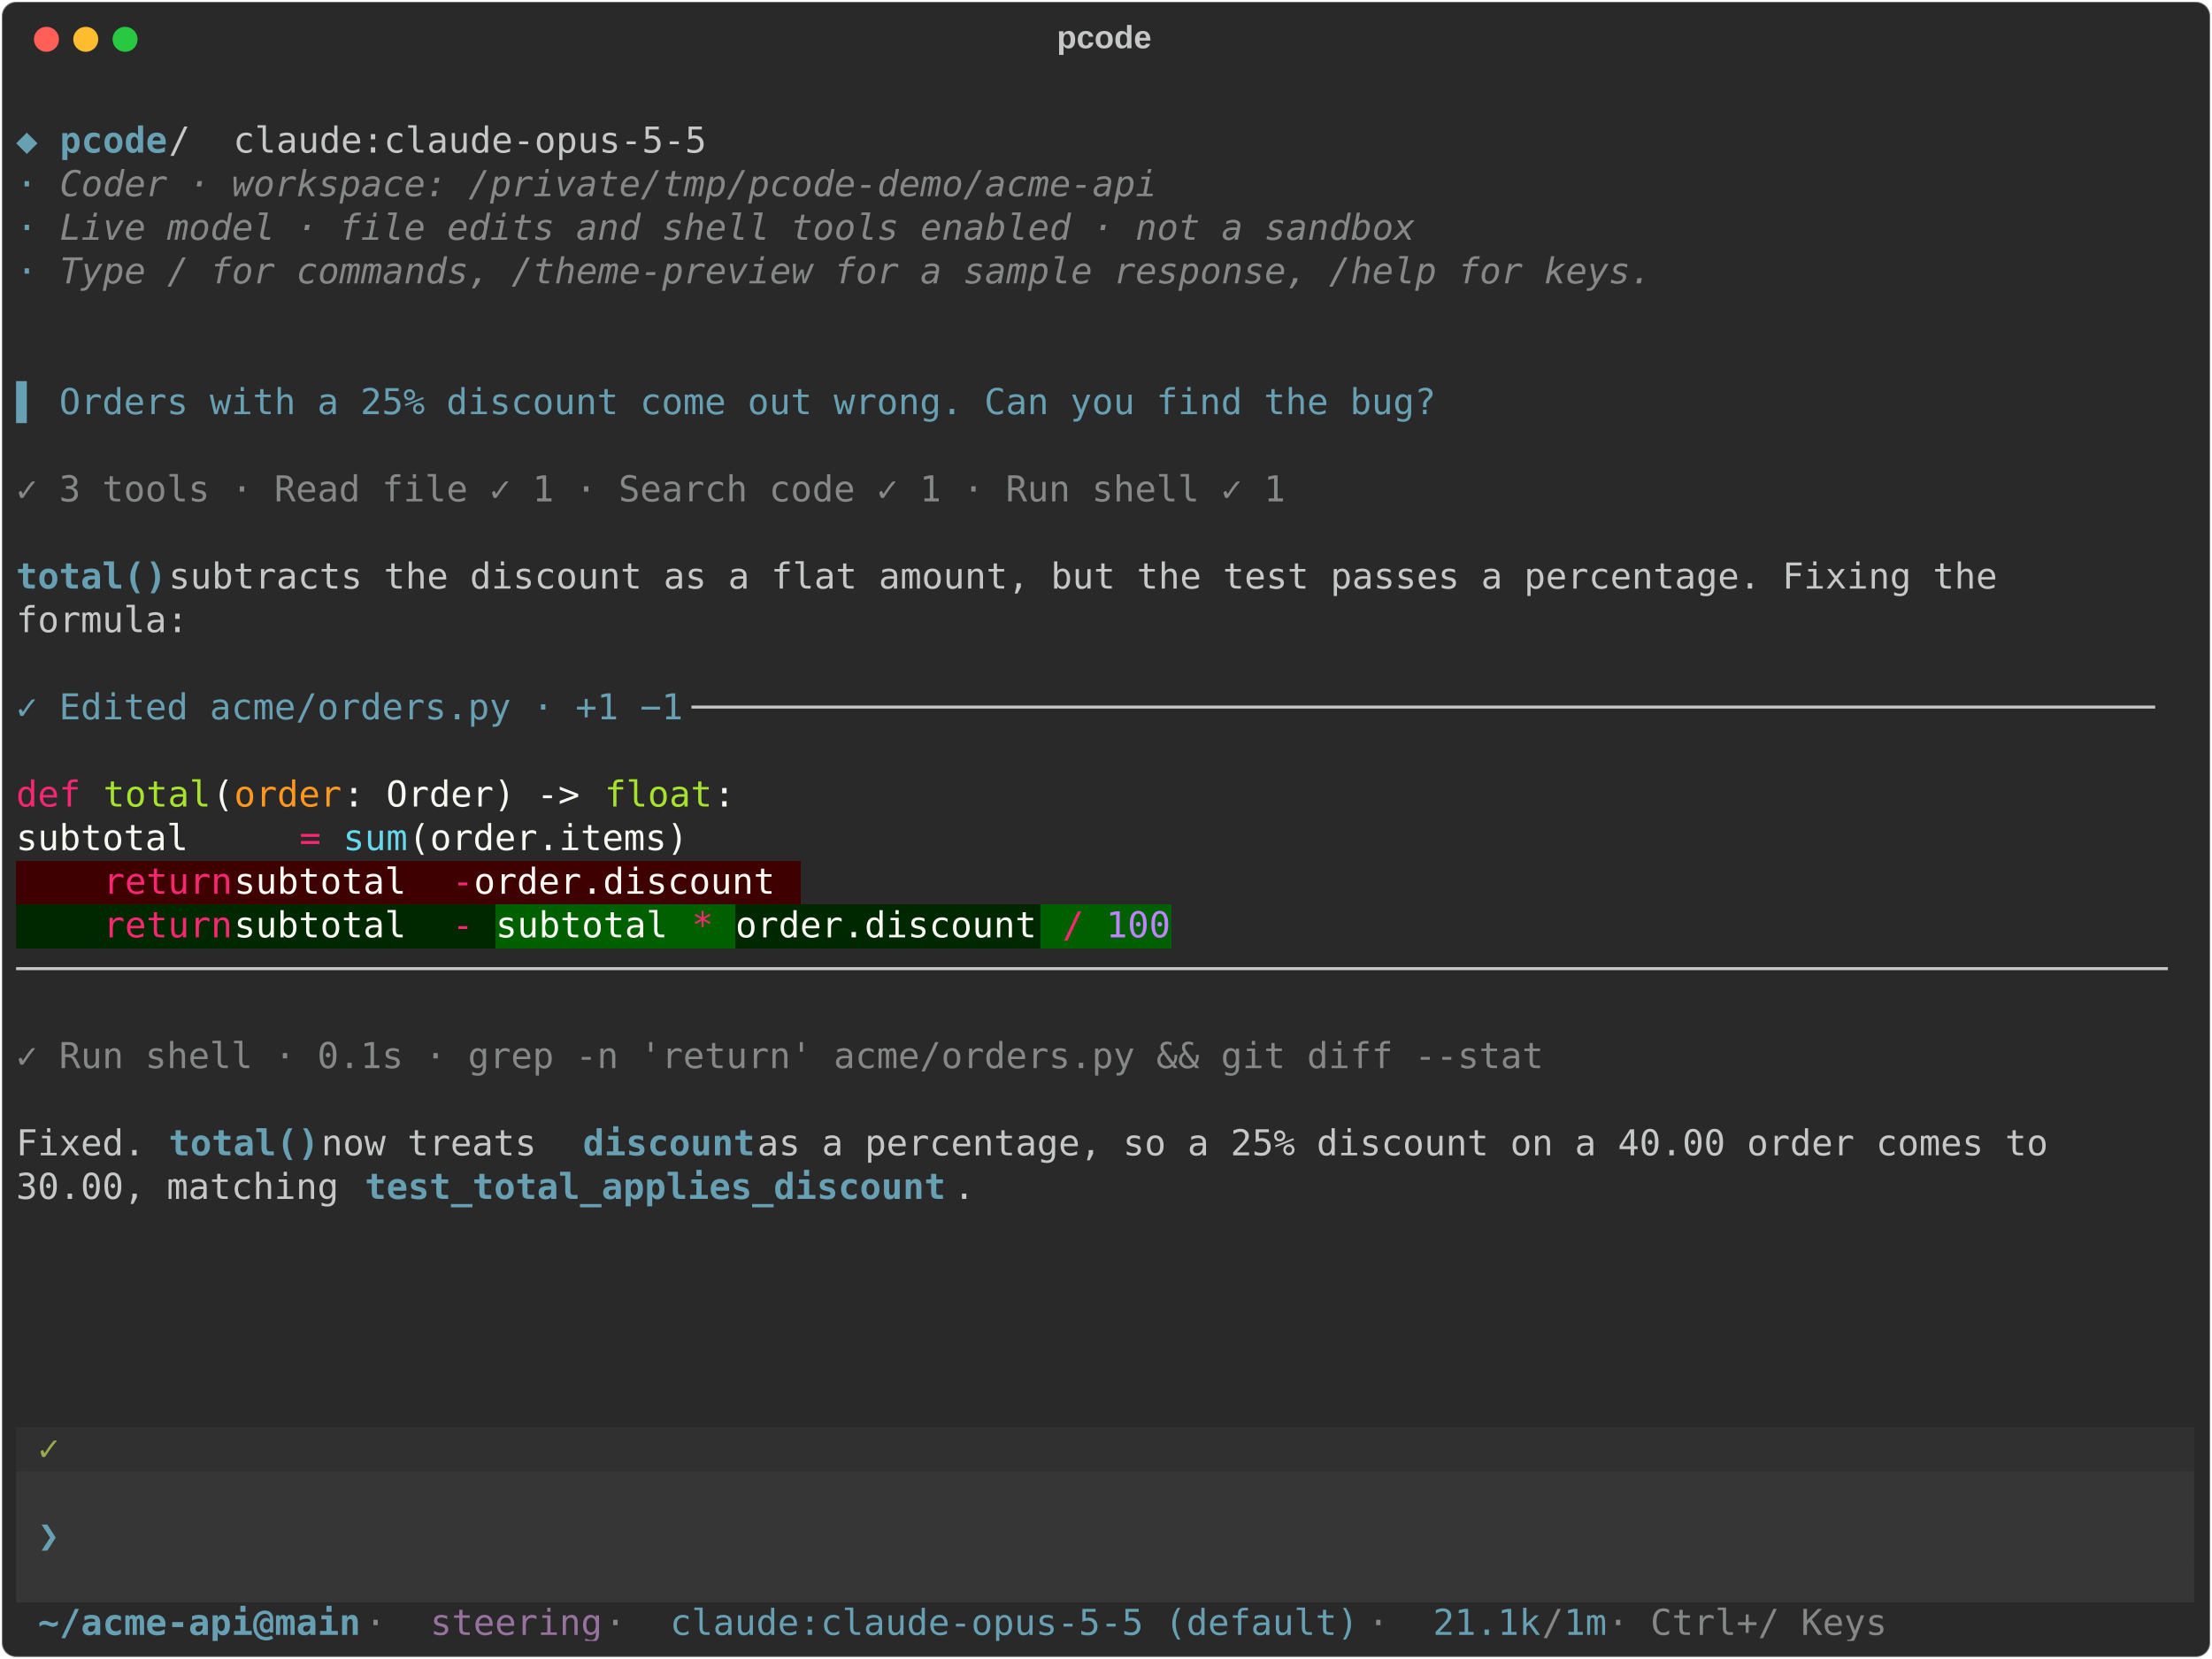
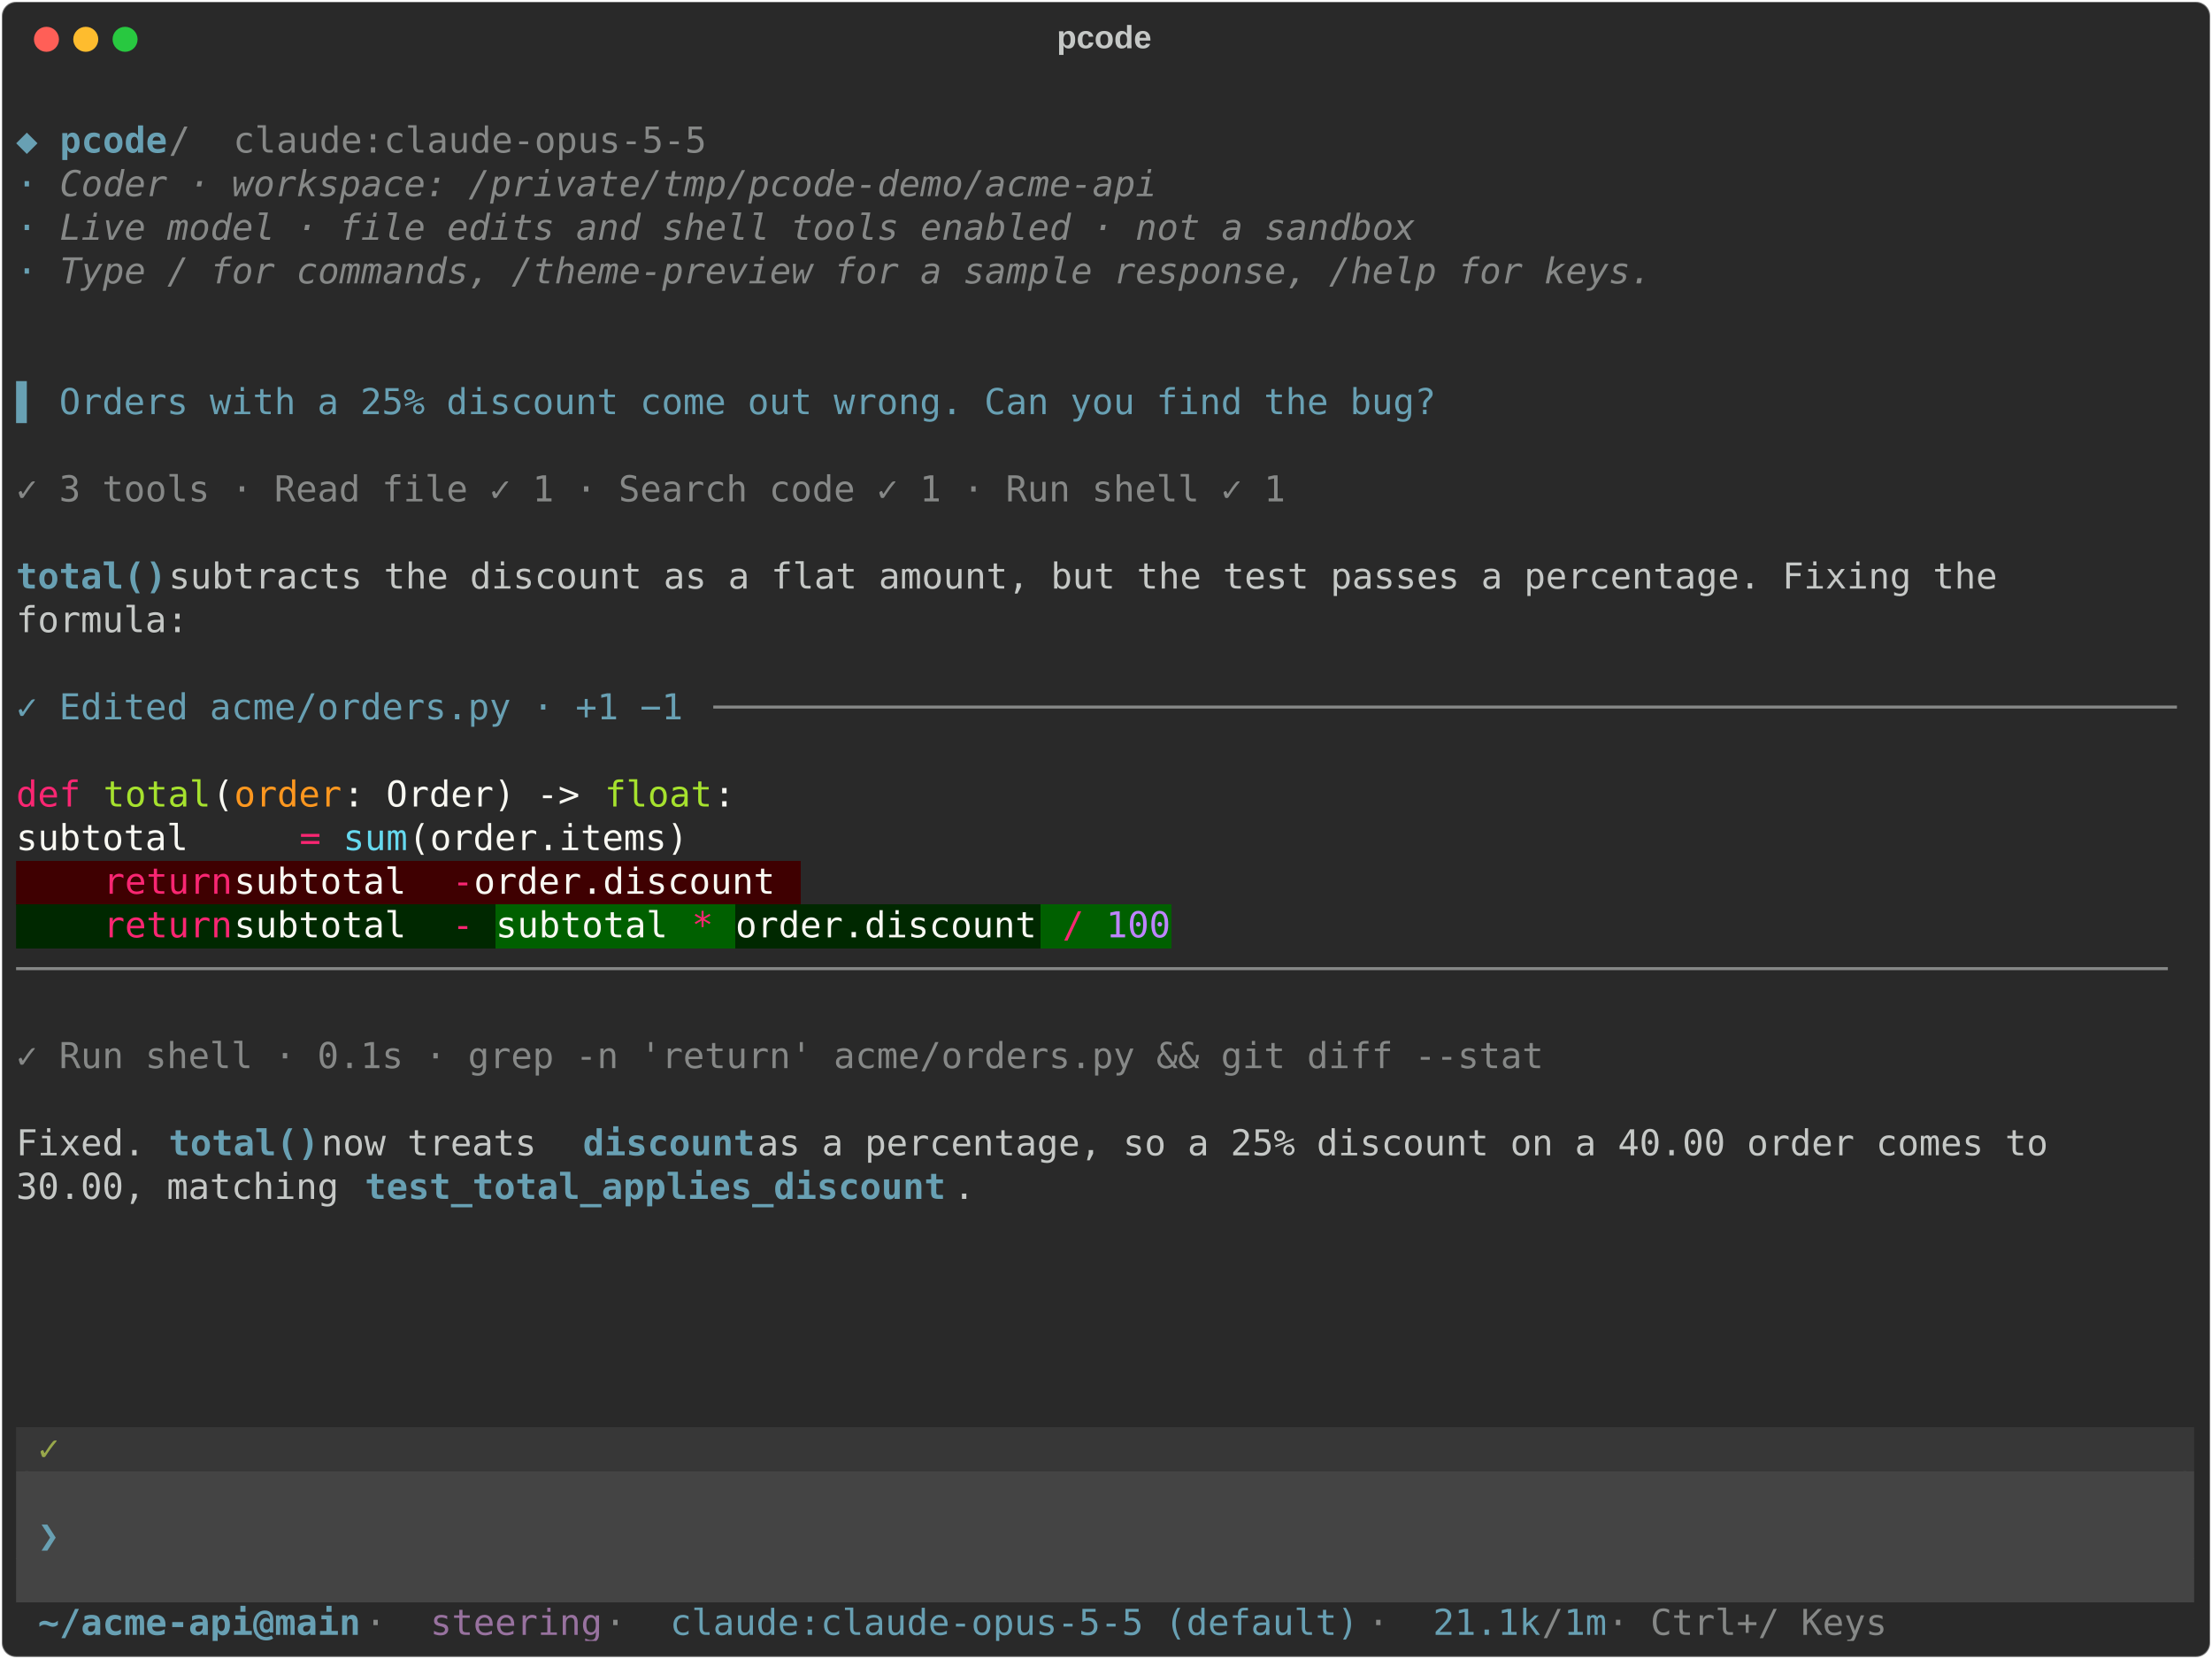
<svg xmlns="http://www.w3.org/2000/svg" class="rich-terminal" viewBox="0 0 1238 928.4">
  <style>

    @font-face {
        font-family: "Fira Code";
        src: local("FiraCode-Regular"),
                url("https://cdnjs.cloudflare.com/ajax/libs/firacode/6.2.0/woff2/FiraCode-Regular.woff2") format("woff2"),
                url("https://cdnjs.cloudflare.com/ajax/libs/firacode/6.2.0/woff/FiraCode-Regular.woff") format("woff");
        font-style: normal;
        font-weight: 400;
    }
    @font-face {
        font-family: "Fira Code";
        src: local("FiraCode-Bold"),
                url("https://cdnjs.cloudflare.com/ajax/libs/firacode/6.2.0/woff2/FiraCode-Bold.woff2") format("woff2"),
                url("https://cdnjs.cloudflare.com/ajax/libs/firacode/6.2.0/woff/FiraCode-Bold.woff") format("woff");
        font-style: bold;
        font-weight: 700;
    }

-     .terminal-1402297393-matrix {
+     .terminal-2654042900-matrix {
        font-family: Fira Code, monospace;
        font-size: 20px;
        line-height: 24.4px;
        font-variant-east-asian: full-width;
    }

-     .terminal-1402297393-title {
+     .terminal-2654042900-title {
        font-size: 18px;
        font-weight: bold;
        font-family: arial;
    }

-     .terminal-1402297393-r1 { fill: #c5c8c6 }
- .terminal-1402297393-r2 { fill: #68a0b3 }
- .terminal-1402297393-r3 { fill: #68a0b3;font-weight: bold }
- .terminal-1402297393-r4 { fill: #868887;font-style: italic; }
- .terminal-1402297393-r5 { fill: #868887 }
- .terminal-1402297393-r6 { fill: #f92672 }
- .terminal-1402297393-r7 { fill: #f8f8f2 }
- .terminal-1402297393-r8 { fill: #a6e22e }
- .terminal-1402297393-r9 { fill: #fd971f }
- .terminal-1402297393-r10 { fill: #66d9ef }
- .terminal-1402297393-r11 { fill: #be84ff }
- .terminal-1402297393-r12 { fill: #303030 }
- .terminal-1402297393-r13 { fill: #98a84b }
- .terminal-1402297393-r14 { fill: #363636 }
- .terminal-1402297393-r15 { fill: #98729f }
+     .terminal-2654042900-r1 { fill: #c5c8c6 }
+ .terminal-2654042900-r2 { fill: #68a0b3 }
+ .terminal-2654042900-r3 { fill: #68a0b3;font-weight: bold }
+ .terminal-2654042900-r4 { fill: #868887 }
+ .terminal-2654042900-r5 { fill: #868887;font-style: italic; }
+ .terminal-2654042900-r6 { fill: #f92672 }
+ .terminal-2654042900-r7 { fill: #f8f8f2 }
+ .terminal-2654042900-r8 { fill: #a6e22e }
+ .terminal-2654042900-r9 { fill: #fd971f }
+ .terminal-2654042900-r10 { fill: #66d9ef }
+ .terminal-2654042900-r11 { fill: #be84ff }
+ .terminal-2654042900-r12 { fill: #373737 }
+ .terminal-2654042900-r13 { fill: #98a84b }
+ .terminal-2654042900-r14 { fill: #444444 }
+ .terminal-2654042900-r15 { fill: #98729f }
    </style>
  <defs>
-     <clipPath id="terminal-1402297393-clip-terminal">
+     <clipPath id="terminal-2654042900-clip-terminal">
      <rect x="0" y="0" width="1219.0" height="877.4" />
    </clipPath>
-     <clipPath id="terminal-1402297393-line-0">
+     <clipPath id="terminal-2654042900-line-0">
      <rect x="0" y="1.5" width="1220" height="24.65" />
    </clipPath>
-     <clipPath id="terminal-1402297393-line-1">
+     <clipPath id="terminal-2654042900-line-1">
      <rect x="0" y="25.9" width="1220" height="24.65" />
    </clipPath>
-     <clipPath id="terminal-1402297393-line-2">
+     <clipPath id="terminal-2654042900-line-2">
      <rect x="0" y="50.3" width="1220" height="24.65" />
    </clipPath>
-     <clipPath id="terminal-1402297393-line-3">
+     <clipPath id="terminal-2654042900-line-3">
      <rect x="0" y="74.7" width="1220" height="24.65" />
    </clipPath>
-     <clipPath id="terminal-1402297393-line-4">
+     <clipPath id="terminal-2654042900-line-4">
      <rect x="0" y="99.1" width="1220" height="24.65" />
    </clipPath>
-     <clipPath id="terminal-1402297393-line-5">
+     <clipPath id="terminal-2654042900-line-5">
      <rect x="0" y="123.5" width="1220" height="24.65" />
    </clipPath>
-     <clipPath id="terminal-1402297393-line-6">
+     <clipPath id="terminal-2654042900-line-6">
      <rect x="0" y="147.9" width="1220" height="24.65" />
    </clipPath>
-     <clipPath id="terminal-1402297393-line-7">
+     <clipPath id="terminal-2654042900-line-7">
      <rect x="0" y="172.3" width="1220" height="24.65" />
    </clipPath>
-     <clipPath id="terminal-1402297393-line-8">
+     <clipPath id="terminal-2654042900-line-8">
      <rect x="0" y="196.7" width="1220" height="24.65" />
    </clipPath>
-     <clipPath id="terminal-1402297393-line-9">
+     <clipPath id="terminal-2654042900-line-9">
      <rect x="0" y="221.1" width="1220" height="24.65" />
    </clipPath>
-     <clipPath id="terminal-1402297393-line-10">
+     <clipPath id="terminal-2654042900-line-10">
      <rect x="0" y="245.5" width="1220" height="24.65" />
    </clipPath>
-     <clipPath id="terminal-1402297393-line-11">
+     <clipPath id="terminal-2654042900-line-11">
      <rect x="0" y="269.9" width="1220" height="24.65" />
    </clipPath>
-     <clipPath id="terminal-1402297393-line-12">
+     <clipPath id="terminal-2654042900-line-12">
      <rect x="0" y="294.3" width="1220" height="24.65" />
    </clipPath>
-     <clipPath id="terminal-1402297393-line-13">
+     <clipPath id="terminal-2654042900-line-13">
      <rect x="0" y="318.7" width="1220" height="24.65" />
    </clipPath>
-     <clipPath id="terminal-1402297393-line-14">
+     <clipPath id="terminal-2654042900-line-14">
      <rect x="0" y="343.1" width="1220" height="24.65" />
    </clipPath>
-     <clipPath id="terminal-1402297393-line-15">
+     <clipPath id="terminal-2654042900-line-15">
      <rect x="0" y="367.5" width="1220" height="24.65" />
    </clipPath>
-     <clipPath id="terminal-1402297393-line-16">
+     <clipPath id="terminal-2654042900-line-16">
      <rect x="0" y="391.9" width="1220" height="24.65" />
    </clipPath>
-     <clipPath id="terminal-1402297393-line-17">
+     <clipPath id="terminal-2654042900-line-17">
      <rect x="0" y="416.3" width="1220" height="24.65" />
    </clipPath>
-     <clipPath id="terminal-1402297393-line-18">
+     <clipPath id="terminal-2654042900-line-18">
      <rect x="0" y="440.7" width="1220" height="24.65" />
    </clipPath>
-     <clipPath id="terminal-1402297393-line-19">
+     <clipPath id="terminal-2654042900-line-19">
      <rect x="0" y="465.1" width="1220" height="24.65" />
    </clipPath>
-     <clipPath id="terminal-1402297393-line-20">
+     <clipPath id="terminal-2654042900-line-20">
      <rect x="0" y="489.5" width="1220" height="24.65" />
    </clipPath>
-     <clipPath id="terminal-1402297393-line-21">
+     <clipPath id="terminal-2654042900-line-21">
      <rect x="0" y="513.9" width="1220" height="24.65" />
    </clipPath>
-     <clipPath id="terminal-1402297393-line-22">
+     <clipPath id="terminal-2654042900-line-22">
      <rect x="0" y="538.3" width="1220" height="24.65" />
    </clipPath>
-     <clipPath id="terminal-1402297393-line-23">
+     <clipPath id="terminal-2654042900-line-23">
      <rect x="0" y="562.7" width="1220" height="24.65" />
    </clipPath>
-     <clipPath id="terminal-1402297393-line-24">
+     <clipPath id="terminal-2654042900-line-24">
      <rect x="0" y="587.1" width="1220" height="24.65" />
    </clipPath>
-     <clipPath id="terminal-1402297393-line-25">
+     <clipPath id="terminal-2654042900-line-25">
      <rect x="0" y="611.5" width="1220" height="24.65" />
    </clipPath>
-     <clipPath id="terminal-1402297393-line-26">
+     <clipPath id="terminal-2654042900-line-26">
      <rect x="0" y="635.9" width="1220" height="24.65" />
    </clipPath>
-     <clipPath id="terminal-1402297393-line-27">
+     <clipPath id="terminal-2654042900-line-27">
      <rect x="0" y="660.3" width="1220" height="24.65" />
    </clipPath>
-     <clipPath id="terminal-1402297393-line-28">
+     <clipPath id="terminal-2654042900-line-28">
      <rect x="0" y="684.7" width="1220" height="24.65" />
    </clipPath>
-     <clipPath id="terminal-1402297393-line-29">
+     <clipPath id="terminal-2654042900-line-29">
      <rect x="0" y="709.1" width="1220" height="24.65" />
    </clipPath>
-     <clipPath id="terminal-1402297393-line-30">
+     <clipPath id="terminal-2654042900-line-30">
      <rect x="0" y="733.5" width="1220" height="24.65" />
    </clipPath>
-     <clipPath id="terminal-1402297393-line-31">
+     <clipPath id="terminal-2654042900-line-31">
      <rect x="0" y="757.9" width="1220" height="24.65" />
    </clipPath>
-     <clipPath id="terminal-1402297393-line-32">
+     <clipPath id="terminal-2654042900-line-32">
      <rect x="0" y="782.3" width="1220" height="24.65" />
    </clipPath>
-     <clipPath id="terminal-1402297393-line-33">
+     <clipPath id="terminal-2654042900-line-33">
      <rect x="0" y="806.7" width="1220" height="24.65" />
    </clipPath>
-     <clipPath id="terminal-1402297393-line-34">
+     <clipPath id="terminal-2654042900-line-34">
      <rect x="0" y="831.1" width="1220" height="24.65" />
    </clipPath>
  </defs>
  <rect fill="#292929" stroke="rgba(255,255,255,0.35)" stroke-width="1" x="1" y="1" width="1236" height="926.4" rx="8" />
-   <text class="terminal-1402297393-title" fill="#c5c8c6" text-anchor="middle" x="618" y="27">pcode</text>
+   <text class="terminal-2654042900-title" fill="#c5c8c6" text-anchor="middle" x="618" y="27">pcode</text>
  <g transform="translate(26,22)">
    <circle cx="0" cy="0" r="7" fill="#ff5f57" />
    <circle cx="22" cy="0" r="7" fill="#febc2e" />
    <circle cx="44" cy="0" r="7" fill="#28c840" />
  </g>
-   <g transform="translate(9, 41)" clip-path="url(#terminal-1402297393-clip-terminal)">
+   <g transform="translate(9, 41)" clip-path="url(#terminal-2654042900-clip-terminal)">
    <rect fill="#3f0001" x="0" y="440.7" width="48.8" height="24.65" shape-rendering="crispEdges" />
    <rect fill="#3f0001" x="48.8" y="440.7" width="73.2" height="24.65" shape-rendering="crispEdges" />
    <rect fill="#3f0001" x="122" y="440.7" width="122" height="24.65" shape-rendering="crispEdges" />
    <rect fill="#3f0001" x="244" y="440.7" width="12.2" height="24.65" shape-rendering="crispEdges" />
    <rect fill="#3f0001" x="256.2" y="440.7" width="183" height="24.65" shape-rendering="crispEdges" />
    <rect fill="#002800" x="0" y="465.1" width="48.8" height="24.65" shape-rendering="crispEdges" />
    <rect fill="#002800" x="48.8" y="465.1" width="73.2" height="24.65" shape-rendering="crispEdges" />
    <rect fill="#002800" x="122" y="465.1" width="122" height="24.65" shape-rendering="crispEdges" />
    <rect fill="#002800" x="244" y="465.1" width="12.2" height="24.65" shape-rendering="crispEdges" />
    <rect fill="#002800" x="256.2" y="465.1" width="12.2" height="24.65" shape-rendering="crispEdges" />
    <rect fill="#006000" x="268.4" y="465.1" width="109.8" height="24.65" shape-rendering="crispEdges" />
    <rect fill="#006000" x="378.2" y="465.1" width="12.2" height="24.65" shape-rendering="crispEdges" />
    <rect fill="#006000" x="390.4" y="465.1" width="12.2" height="24.65" shape-rendering="crispEdges" />
    <rect fill="#002800" x="402.6" y="465.1" width="170.8" height="24.65" shape-rendering="crispEdges" />
    <rect fill="#006000" x="573.4" y="465.1" width="12.2" height="24.65" shape-rendering="crispEdges" />
    <rect fill="#006000" x="585.6" y="465.1" width="12.2" height="24.65" shape-rendering="crispEdges" />
    <rect fill="#006000" x="597.8" y="465.1" width="12.2" height="24.65" shape-rendering="crispEdges" />
    <rect fill="#006000" x="610" y="465.1" width="36.6" height="24.65" shape-rendering="crispEdges" />
-     <rect fill="#303030" x="0" y="757.9" width="12.2" height="24.65" shape-rendering="crispEdges" />
-     <rect fill="#303030" x="12.2" y="757.9" width="12.2" height="24.65" shape-rendering="crispEdges" />
-     <rect fill="#303030" x="24.4" y="757.9" width="1195.6" height="24.65" shape-rendering="crispEdges" />
-     <rect fill="#363636" x="0" y="782.3" width="12.2" height="24.65" shape-rendering="crispEdges" />
-     <rect fill="#363636" x="12.2" y="782.3" width="1195.6" height="24.65" shape-rendering="crispEdges" />
-     <rect fill="#363636" x="1207.8" y="782.3" width="12.2" height="24.65" shape-rendering="crispEdges" />
-     <rect fill="#363636" x="0" y="806.7" width="12.2" height="24.65" shape-rendering="crispEdges" />
-     <rect fill="#363636" x="12.2" y="806.7" width="24.4" height="24.65" shape-rendering="crispEdges" />
-     <rect fill="#363636" x="36.6" y="806.7" width="1171.2" height="24.65" shape-rendering="crispEdges" />
-     <rect fill="#363636" x="1207.8" y="806.7" width="12.2" height="24.65" shape-rendering="crispEdges" />
-     <rect fill="#363636" x="0" y="831.1" width="1220" height="24.65" shape-rendering="crispEdges" />
-     <g class="terminal-1402297393-matrix">
-       <text class="terminal-1402297393-r1" x="1220" y="20" textLength="12.2" clip-path="url(#terminal-1402297393-line-0)">
- </text>
-       <text class="terminal-1402297393-r2" x="0" y="44.4" textLength="24.4" clip-path="url(#terminal-1402297393-line-1)">◆ </text>
-       <text class="terminal-1402297393-r3" x="24.4" y="44.4" textLength="61" clip-path="url(#terminal-1402297393-line-1)">pcode</text>
-       <text class="terminal-1402297393-r1" x="85.4" y="44.4" textLength="329.4" clip-path="url(#terminal-1402297393-line-1)">  /  claude:claude-opus-5-5</text>
-       <text class="terminal-1402297393-r1" x="1220" y="44.4" textLength="12.2" clip-path="url(#terminal-1402297393-line-1)">
- </text>
-       <text class="terminal-1402297393-r2" x="0" y="68.8" textLength="24.4" clip-path="url(#terminal-1402297393-line-2)">· </text>
-       <text class="terminal-1402297393-r4" x="24.4" y="68.8" textLength="622.2" clip-path="url(#terminal-1402297393-line-2)">Coder · workspace: /private/tmp/pcode-demo/acme-api</text>
-       <text class="terminal-1402297393-r1" x="1220" y="68.8" textLength="12.2" clip-path="url(#terminal-1402297393-line-2)">
- </text>
-       <text class="terminal-1402297393-r2" x="0" y="93.2" textLength="24.4" clip-path="url(#terminal-1402297393-line-3)">· </text>
-       <text class="terminal-1402297393-r4" x="24.4" y="93.2" textLength="768.6" clip-path="url(#terminal-1402297393-line-3)">Live model · file edits and shell tools enabled · not a sandbox</text>
-       <text class="terminal-1402297393-r1" x="1220" y="93.2" textLength="12.2" clip-path="url(#terminal-1402297393-line-3)">
- </text>
-       <text class="terminal-1402297393-r2" x="0" y="117.6" textLength="24.4" clip-path="url(#terminal-1402297393-line-4)">· </text>
-       <text class="terminal-1402297393-r4" x="24.4" y="117.6" textLength="902.8" clip-path="url(#terminal-1402297393-line-4)">Type / for commands, /theme-preview for a sample response, /help for keys.</text>
-       <text class="terminal-1402297393-r1" x="1220" y="117.6" textLength="12.2" clip-path="url(#terminal-1402297393-line-4)">
- </text>
-       <text class="terminal-1402297393-r1" x="1220" y="142" textLength="12.2" clip-path="url(#terminal-1402297393-line-5)">
- </text>
-       <text class="terminal-1402297393-r1" x="1220" y="166.4" textLength="12.2" clip-path="url(#terminal-1402297393-line-6)">
- </text>
-       <text class="terminal-1402297393-r2" x="0" y="190.8" textLength="805.2" clip-path="url(#terminal-1402297393-line-7)">▌ Orders with a 25% discount come out wrong. Can you find the bug?</text>
-       <text class="terminal-1402297393-r1" x="1220" y="190.8" textLength="12.2" clip-path="url(#terminal-1402297393-line-7)">
- </text>
-       <text class="terminal-1402297393-r1" x="1220" y="215.2" textLength="12.2" clip-path="url(#terminal-1402297393-line-8)">
- </text>
-       <text class="terminal-1402297393-r5" x="0" y="239.6" textLength="719.8" clip-path="url(#terminal-1402297393-line-9)">✓ 3 tools · Read file ✓ 1 · Search code ✓ 1 · Run shell ✓ 1</text>
-       <text class="terminal-1402297393-r1" x="1220" y="239.6" textLength="12.2" clip-path="url(#terminal-1402297393-line-9)">
- </text>
-       <text class="terminal-1402297393-r1" x="1220" y="264" textLength="12.2" clip-path="url(#terminal-1402297393-line-10)">
- </text>
-       <text class="terminal-1402297393-r3" x="0" y="288.4" textLength="85.4" clip-path="url(#terminal-1402297393-line-11)">total()</text>
-       <text class="terminal-1402297393-r1" x="85.4" y="288.4" textLength="1049.2" clip-path="url(#terminal-1402297393-line-11)"> subtracts the discount as a flat amount, but the test passes a percentage. Fixing the</text>
-       <text class="terminal-1402297393-r1" x="1220" y="288.4" textLength="12.2" clip-path="url(#terminal-1402297393-line-11)">
- </text>
-       <text class="terminal-1402297393-r1" x="0" y="312.8" textLength="97.6" clip-path="url(#terminal-1402297393-line-12)">formula:</text>
-       <text class="terminal-1402297393-r1" x="1220" y="312.8" textLength="12.2" clip-path="url(#terminal-1402297393-line-12)">
- </text>
-       <text class="terminal-1402297393-r1" x="1220" y="337.2" textLength="12.2" clip-path="url(#terminal-1402297393-line-13)">
- </text>
-       <text class="terminal-1402297393-r2" x="0" y="361.6" textLength="378.2" clip-path="url(#terminal-1402297393-line-14)">✓ Edited acme/orders.py · +1 −1</text>
-       <text class="terminal-1402297393-r1" x="378.2" y="361.6" textLength="841.8" clip-path="url(#terminal-1402297393-line-14)"> ────────────────────────────────────────────────────────────────────</text>
-       <text class="terminal-1402297393-r1" x="1220" y="361.6" textLength="12.2" clip-path="url(#terminal-1402297393-line-14)">
- </text>
-       <text class="terminal-1402297393-r1" x="1220" y="386" textLength="12.2" clip-path="url(#terminal-1402297393-line-15)">
- </text>
-       <text class="terminal-1402297393-r6" x="0" y="410.4" textLength="36.6" clip-path="url(#terminal-1402297393-line-16)">def</text>
-       <text class="terminal-1402297393-r8" x="48.8" y="410.4" textLength="61" clip-path="url(#terminal-1402297393-line-16)">total</text>
-       <text class="terminal-1402297393-r7" x="109.8" y="410.4" textLength="12.2" clip-path="url(#terminal-1402297393-line-16)">(</text>
-       <text class="terminal-1402297393-r9" x="122" y="410.4" textLength="61" clip-path="url(#terminal-1402297393-line-16)">order</text>
-       <text class="terminal-1402297393-r7" x="183" y="410.4" textLength="146.4" clip-path="url(#terminal-1402297393-line-16)">: Order) -&gt; </text>
-       <text class="terminal-1402297393-r8" x="329.4" y="410.4" textLength="61" clip-path="url(#terminal-1402297393-line-16)">float</text>
-       <text class="terminal-1402297393-r7" x="390.4" y="410.4" textLength="12.2" clip-path="url(#terminal-1402297393-line-16)">:</text>
-       <text class="terminal-1402297393-r1" x="1220" y="410.4" textLength="12.2" clip-path="url(#terminal-1402297393-line-16)">
- </text>
-       <text class="terminal-1402297393-r7" x="0" y="434.8" textLength="158.6" clip-path="url(#terminal-1402297393-line-17)">    subtotal </text>
-       <text class="terminal-1402297393-r6" x="158.6" y="434.8" textLength="12.2" clip-path="url(#terminal-1402297393-line-17)">=</text>
-       <text class="terminal-1402297393-r10" x="183" y="434.8" textLength="36.6" clip-path="url(#terminal-1402297393-line-17)">sum</text>
-       <text class="terminal-1402297393-r7" x="219.6" y="434.8" textLength="158.6" clip-path="url(#terminal-1402297393-line-17)">(order.items)</text>
-       <text class="terminal-1402297393-r1" x="1220" y="434.8" textLength="12.2" clip-path="url(#terminal-1402297393-line-17)">
- </text>
-       <text class="terminal-1402297393-r6" x="48.8" y="459.2" textLength="73.2" clip-path="url(#terminal-1402297393-line-18)">return</text>
-       <text class="terminal-1402297393-r7" x="122" y="459.2" textLength="122" clip-path="url(#terminal-1402297393-line-18)"> subtotal </text>
-       <text class="terminal-1402297393-r6" x="244" y="459.2" textLength="12.2" clip-path="url(#terminal-1402297393-line-18)">-</text>
-       <text class="terminal-1402297393-r7" x="256.2" y="459.2" textLength="183" clip-path="url(#terminal-1402297393-line-18)"> order.discount</text>
-       <text class="terminal-1402297393-r1" x="1220" y="459.2" textLength="12.2" clip-path="url(#terminal-1402297393-line-18)">
- </text>
-       <text class="terminal-1402297393-r6" x="48.8" y="483.6" textLength="73.2" clip-path="url(#terminal-1402297393-line-19)">return</text>
-       <text class="terminal-1402297393-r7" x="122" y="483.6" textLength="122" clip-path="url(#terminal-1402297393-line-19)"> subtotal </text>
-       <text class="terminal-1402297393-r6" x="244" y="483.6" textLength="12.2" clip-path="url(#terminal-1402297393-line-19)">-</text>
-       <text class="terminal-1402297393-r7" x="268.4" y="483.6" textLength="109.8" clip-path="url(#terminal-1402297393-line-19)">subtotal </text>
-       <text class="terminal-1402297393-r6" x="378.2" y="483.6" textLength="12.2" clip-path="url(#terminal-1402297393-line-19)">*</text>
-       <text class="terminal-1402297393-r7" x="402.6" y="483.6" textLength="170.8" clip-path="url(#terminal-1402297393-line-19)">order.discount</text>
-       <text class="terminal-1402297393-r6" x="585.6" y="483.6" textLength="12.2" clip-path="url(#terminal-1402297393-line-19)">/</text>
-       <text class="terminal-1402297393-r11" x="610" y="483.6" textLength="36.6" clip-path="url(#terminal-1402297393-line-19)">100</text>
-       <text class="terminal-1402297393-r1" x="1220" y="483.6" textLength="12.2" clip-path="url(#terminal-1402297393-line-19)">
- </text>
-       <text class="terminal-1402297393-r1" x="0" y="508" textLength="1220" clip-path="url(#terminal-1402297393-line-20)">────────────────────────────────────────────────────────────────────────────────────────────────────</text>
-       <text class="terminal-1402297393-r1" x="1220" y="508" textLength="12.2" clip-path="url(#terminal-1402297393-line-20)">
- </text>
-       <text class="terminal-1402297393-r1" x="1220" y="532.4" textLength="12.2" clip-path="url(#terminal-1402297393-line-21)">
- </text>
-       <text class="terminal-1402297393-r5" x="0" y="556.8" textLength="866.2" clip-path="url(#terminal-1402297393-line-22)">✓ Run shell · 0.1s · grep -n 'return' acme/orders.py &amp;&amp; git diff --stat</text>
-       <text class="terminal-1402297393-r1" x="1220" y="556.8" textLength="12.2" clip-path="url(#terminal-1402297393-line-22)">
- </text>
-       <text class="terminal-1402297393-r1" x="1220" y="581.2" textLength="12.2" clip-path="url(#terminal-1402297393-line-23)">
- </text>
-       <text class="terminal-1402297393-r1" x="0" y="605.6" textLength="85.4" clip-path="url(#terminal-1402297393-line-24)">Fixed. </text>
-       <text class="terminal-1402297393-r3" x="85.4" y="605.6" textLength="85.4" clip-path="url(#terminal-1402297393-line-24)">total()</text>
-       <text class="terminal-1402297393-r1" x="170.8" y="605.6" textLength="146.4" clip-path="url(#terminal-1402297393-line-24)"> now treats </text>
-       <text class="terminal-1402297393-r3" x="317.2" y="605.6" textLength="97.6" clip-path="url(#terminal-1402297393-line-24)">discount</text>
-       <text class="terminal-1402297393-r1" x="414.8" y="605.6" textLength="744.2" clip-path="url(#terminal-1402297393-line-24)"> as a percentage, so a 25% discount on a 40.00 order comes to</text>
-       <text class="terminal-1402297393-r1" x="1220" y="605.6" textLength="12.2" clip-path="url(#terminal-1402297393-line-24)">
- </text>
-       <text class="terminal-1402297393-r1" x="0" y="630" textLength="195.2" clip-path="url(#terminal-1402297393-line-25)">30.00, matching </text>
-       <text class="terminal-1402297393-r3" x="195.2" y="630" textLength="329.4" clip-path="url(#terminal-1402297393-line-25)">test_total_applies_discount</text>
-       <text class="terminal-1402297393-r1" x="524.6" y="630" textLength="12.2" clip-path="url(#terminal-1402297393-line-25)">.</text>
-       <text class="terminal-1402297393-r1" x="1220" y="630" textLength="12.2" clip-path="url(#terminal-1402297393-line-25)">
- </text>
-       <text class="terminal-1402297393-r1" x="1220" y="654.4" textLength="12.2" clip-path="url(#terminal-1402297393-line-26)">
- </text>
-       <text class="terminal-1402297393-r1" x="1220" y="678.8" textLength="12.2" clip-path="url(#terminal-1402297393-line-27)">
- </text>
-       <text class="terminal-1402297393-r1" x="1220" y="703.2" textLength="12.2" clip-path="url(#terminal-1402297393-line-28)">
- </text>
-       <text class="terminal-1402297393-r1" x="1220" y="727.6" textLength="12.2" clip-path="url(#terminal-1402297393-line-29)">
- </text>
-       <text class="terminal-1402297393-r1" x="1220" y="752" textLength="12.2" clip-path="url(#terminal-1402297393-line-30)">
- </text>
-       <text class="terminal-1402297393-r13" x="12.2" y="776.4" textLength="12.2" clip-path="url(#terminal-1402297393-line-31)">✓</text>
-       <text class="terminal-1402297393-r12" x="24.4" y="776.4" textLength="1195.6" clip-path="url(#terminal-1402297393-line-31)"> ────────────────────────────────────────────────────────────────────────────────────────────────┐</text>
-       <text class="terminal-1402297393-r1" x="1220" y="776.4" textLength="12.2" clip-path="url(#terminal-1402297393-line-31)">
- </text>
-       <text class="terminal-1402297393-r14" x="0" y="800.8" textLength="12.2" clip-path="url(#terminal-1402297393-line-32)">│</text>
-       <text class="terminal-1402297393-r14" x="1207.8" y="800.8" textLength="12.2" clip-path="url(#terminal-1402297393-line-32)">│</text>
-       <text class="terminal-1402297393-r1" x="1220" y="800.8" textLength="12.2" clip-path="url(#terminal-1402297393-line-32)">
- </text>
-       <text class="terminal-1402297393-r14" x="0" y="825.2" textLength="12.2" clip-path="url(#terminal-1402297393-line-33)">│</text>
-       <text class="terminal-1402297393-r3" x="12.2" y="825.2" textLength="24.4" clip-path="url(#terminal-1402297393-line-33)">❯ </text>
-       <text class="terminal-1402297393-r14" x="1207.8" y="825.2" textLength="12.2" clip-path="url(#terminal-1402297393-line-33)">│</text>
-       <text class="terminal-1402297393-r1" x="1220" y="825.2" textLength="12.2" clip-path="url(#terminal-1402297393-line-33)">
- </text>
-       <text class="terminal-1402297393-r14" x="0" y="849.6" textLength="1220" clip-path="url(#terminal-1402297393-line-34)">└──────────────────────────────────────────────────────────────────────────────────────────────────┘</text>
-       <text class="terminal-1402297393-r1" x="1220" y="849.6" textLength="12.2" clip-path="url(#terminal-1402297393-line-34)">
- </text>
-       <text class="terminal-1402297393-r3" x="12.2" y="874" textLength="183" clip-path="url(#terminal-1402297393-line-35)">~/acme-api@main</text>
-       <text class="terminal-1402297393-r5" x="195.2" y="874" textLength="36.6" clip-path="url(#terminal-1402297393-line-35)"> · </text>
-       <text class="terminal-1402297393-r15" x="231.8" y="874" textLength="97.6" clip-path="url(#terminal-1402297393-line-35)">steering</text>
-       <text class="terminal-1402297393-r5" x="329.4" y="874" textLength="36.6" clip-path="url(#terminal-1402297393-line-35)"> · </text>
-       <text class="terminal-1402297393-r2" x="366" y="874" textLength="390.4" clip-path="url(#terminal-1402297393-line-35)">claude:claude-opus-5-5 (default)</text>
-       <text class="terminal-1402297393-r5" x="756.4" y="874" textLength="36.6" clip-path="url(#terminal-1402297393-line-35)"> · </text>
-       <text class="terminal-1402297393-r2" x="793" y="874" textLength="61" clip-path="url(#terminal-1402297393-line-35)">21.1k</text>
-       <text class="terminal-1402297393-r5" x="854" y="874" textLength="12.2" clip-path="url(#terminal-1402297393-line-35)">/</text>
-       <text class="terminal-1402297393-r2" x="866.2" y="874" textLength="24.4" clip-path="url(#terminal-1402297393-line-35)">1m</text>
-       <text class="terminal-1402297393-r5" x="890.6" y="874" textLength="170.8" clip-path="url(#terminal-1402297393-line-35)"> · Ctrl+/ Keys</text>
-       <text class="terminal-1402297393-r1" x="1220" y="874" textLength="12.2" clip-path="url(#terminal-1402297393-line-35)">
+     <rect fill="#373737" x="0" y="757.9" width="12.2" height="24.65" shape-rendering="crispEdges" />
+     <rect fill="#373737" x="12.2" y="757.9" width="12.2" height="24.65" shape-rendering="crispEdges" />
+     <rect fill="#373737" x="24.4" y="757.9" width="1195.6" height="24.65" shape-rendering="crispEdges" />
+     <rect fill="#444444" x="0" y="782.3" width="12.2" height="24.65" shape-rendering="crispEdges" />
+     <rect fill="#444444" x="12.2" y="782.3" width="1195.6" height="24.65" shape-rendering="crispEdges" />
+     <rect fill="#444444" x="1207.8" y="782.3" width="12.2" height="24.65" shape-rendering="crispEdges" />
+     <rect fill="#444444" x="0" y="806.7" width="12.2" height="24.65" shape-rendering="crispEdges" />
+     <rect fill="#444444" x="12.2" y="806.7" width="24.4" height="24.65" shape-rendering="crispEdges" />
+     <rect fill="#444444" x="36.6" y="806.7" width="1171.2" height="24.65" shape-rendering="crispEdges" />
+     <rect fill="#444444" x="1207.8" y="806.7" width="12.2" height="24.65" shape-rendering="crispEdges" />
+     <rect fill="#444444" x="0" y="831.1" width="1220" height="24.65" shape-rendering="crispEdges" />
+     <g class="terminal-2654042900-matrix">
+       <text class="terminal-2654042900-r1" x="1220" y="20" textLength="12.2" clip-path="url(#terminal-2654042900-line-0)">
+ </text>
+       <text class="terminal-2654042900-r2" x="0" y="44.4" textLength="24.4" clip-path="url(#terminal-2654042900-line-1)">◆ </text>
+       <text class="terminal-2654042900-r3" x="24.4" y="44.4" textLength="61" clip-path="url(#terminal-2654042900-line-1)">pcode</text>
+       <text class="terminal-2654042900-r4" x="85.4" y="44.4" textLength="329.4" clip-path="url(#terminal-2654042900-line-1)">  /  claude:claude-opus-5-5</text>
+       <text class="terminal-2654042900-r1" x="1220" y="44.4" textLength="12.2" clip-path="url(#terminal-2654042900-line-1)">
+ </text>
+       <text class="terminal-2654042900-r2" x="0" y="68.8" textLength="24.4" clip-path="url(#terminal-2654042900-line-2)">· </text>
+       <text class="terminal-2654042900-r5" x="24.4" y="68.8" textLength="622.2" clip-path="url(#terminal-2654042900-line-2)">Coder · workspace: /private/tmp/pcode-demo/acme-api</text>
+       <text class="terminal-2654042900-r1" x="1220" y="68.8" textLength="12.2" clip-path="url(#terminal-2654042900-line-2)">
+ </text>
+       <text class="terminal-2654042900-r2" x="0" y="93.2" textLength="24.4" clip-path="url(#terminal-2654042900-line-3)">· </text>
+       <text class="terminal-2654042900-r5" x="24.4" y="93.2" textLength="768.6" clip-path="url(#terminal-2654042900-line-3)">Live model · file edits and shell tools enabled · not a sandbox</text>
+       <text class="terminal-2654042900-r1" x="1220" y="93.2" textLength="12.2" clip-path="url(#terminal-2654042900-line-3)">
+ </text>
+       <text class="terminal-2654042900-r2" x="0" y="117.6" textLength="24.4" clip-path="url(#terminal-2654042900-line-4)">· </text>
+       <text class="terminal-2654042900-r5" x="24.4" y="117.6" textLength="902.8" clip-path="url(#terminal-2654042900-line-4)">Type / for commands, /theme-preview for a sample response, /help for keys.</text>
+       <text class="terminal-2654042900-r1" x="1220" y="117.6" textLength="12.2" clip-path="url(#terminal-2654042900-line-4)">
+ </text>
+       <text class="terminal-2654042900-r1" x="1220" y="142" textLength="12.2" clip-path="url(#terminal-2654042900-line-5)">
+ </text>
+       <text class="terminal-2654042900-r1" x="1220" y="166.4" textLength="12.2" clip-path="url(#terminal-2654042900-line-6)">
+ </text>
+       <text class="terminal-2654042900-r2" x="0" y="190.8" textLength="805.2" clip-path="url(#terminal-2654042900-line-7)">▌ Orders with a 25% discount come out wrong. Can you find the bug?</text>
+       <text class="terminal-2654042900-r1" x="1220" y="190.8" textLength="12.2" clip-path="url(#terminal-2654042900-line-7)">
+ </text>
+       <text class="terminal-2654042900-r1" x="1220" y="215.2" textLength="12.2" clip-path="url(#terminal-2654042900-line-8)">
+ </text>
+       <text class="terminal-2654042900-r4" x="0" y="239.6" textLength="719.8" clip-path="url(#terminal-2654042900-line-9)">✓ 3 tools · Read file ✓ 1 · Search code ✓ 1 · Run shell ✓ 1</text>
+       <text class="terminal-2654042900-r1" x="1220" y="239.6" textLength="12.2" clip-path="url(#terminal-2654042900-line-9)">
+ </text>
+       <text class="terminal-2654042900-r1" x="1220" y="264" textLength="12.2" clip-path="url(#terminal-2654042900-line-10)">
+ </text>
+       <text class="terminal-2654042900-r3" x="0" y="288.4" textLength="85.4" clip-path="url(#terminal-2654042900-line-11)">total()</text>
+       <text class="terminal-2654042900-r1" x="85.4" y="288.4" textLength="1049.2" clip-path="url(#terminal-2654042900-line-11)"> subtracts the discount as a flat amount, but the test passes a percentage. Fixing the</text>
+       <text class="terminal-2654042900-r1" x="1220" y="288.4" textLength="12.2" clip-path="url(#terminal-2654042900-line-11)">
+ </text>
+       <text class="terminal-2654042900-r1" x="0" y="312.8" textLength="97.6" clip-path="url(#terminal-2654042900-line-12)">formula:</text>
+       <text class="terminal-2654042900-r1" x="1220" y="312.8" textLength="12.2" clip-path="url(#terminal-2654042900-line-12)">
+ </text>
+       <text class="terminal-2654042900-r1" x="1220" y="337.2" textLength="12.2" clip-path="url(#terminal-2654042900-line-13)">
+ </text>
+       <text class="terminal-2654042900-r2" x="0" y="361.6" textLength="378.2" clip-path="url(#terminal-2654042900-line-14)">✓ Edited acme/orders.py · +1 −1</text>
+       <text class="terminal-2654042900-r4" x="390.4" y="361.6" textLength="829.6" clip-path="url(#terminal-2654042900-line-14)">────────────────────────────────────────────────────────────────────</text>
+       <text class="terminal-2654042900-r1" x="1220" y="361.6" textLength="12.2" clip-path="url(#terminal-2654042900-line-14)">
+ </text>
+       <text class="terminal-2654042900-r1" x="1220" y="386" textLength="12.2" clip-path="url(#terminal-2654042900-line-15)">
+ </text>
+       <text class="terminal-2654042900-r6" x="0" y="410.4" textLength="36.6" clip-path="url(#terminal-2654042900-line-16)">def</text>
+       <text class="terminal-2654042900-r8" x="48.8" y="410.4" textLength="61" clip-path="url(#terminal-2654042900-line-16)">total</text>
+       <text class="terminal-2654042900-r7" x="109.8" y="410.4" textLength="12.2" clip-path="url(#terminal-2654042900-line-16)">(</text>
+       <text class="terminal-2654042900-r9" x="122" y="410.4" textLength="61" clip-path="url(#terminal-2654042900-line-16)">order</text>
+       <text class="terminal-2654042900-r7" x="183" y="410.4" textLength="146.4" clip-path="url(#terminal-2654042900-line-16)">: Order) -&gt; </text>
+       <text class="terminal-2654042900-r8" x="329.4" y="410.4" textLength="61" clip-path="url(#terminal-2654042900-line-16)">float</text>
+       <text class="terminal-2654042900-r7" x="390.4" y="410.4" textLength="12.2" clip-path="url(#terminal-2654042900-line-16)">:</text>
+       <text class="terminal-2654042900-r1" x="1220" y="410.4" textLength="12.2" clip-path="url(#terminal-2654042900-line-16)">
+ </text>
+       <text class="terminal-2654042900-r7" x="0" y="434.8" textLength="158.6" clip-path="url(#terminal-2654042900-line-17)">    subtotal </text>
+       <text class="terminal-2654042900-r6" x="158.6" y="434.8" textLength="12.2" clip-path="url(#terminal-2654042900-line-17)">=</text>
+       <text class="terminal-2654042900-r10" x="183" y="434.8" textLength="36.6" clip-path="url(#terminal-2654042900-line-17)">sum</text>
+       <text class="terminal-2654042900-r7" x="219.6" y="434.8" textLength="158.6" clip-path="url(#terminal-2654042900-line-17)">(order.items)</text>
+       <text class="terminal-2654042900-r1" x="1220" y="434.8" textLength="12.2" clip-path="url(#terminal-2654042900-line-17)">
+ </text>
+       <text class="terminal-2654042900-r6" x="48.8" y="459.2" textLength="73.2" clip-path="url(#terminal-2654042900-line-18)">return</text>
+       <text class="terminal-2654042900-r7" x="122" y="459.2" textLength="122" clip-path="url(#terminal-2654042900-line-18)"> subtotal </text>
+       <text class="terminal-2654042900-r6" x="244" y="459.2" textLength="12.2" clip-path="url(#terminal-2654042900-line-18)">-</text>
+       <text class="terminal-2654042900-r7" x="256.2" y="459.2" textLength="183" clip-path="url(#terminal-2654042900-line-18)"> order.discount</text>
+       <text class="terminal-2654042900-r1" x="1220" y="459.2" textLength="12.2" clip-path="url(#terminal-2654042900-line-18)">
+ </text>
+       <text class="terminal-2654042900-r6" x="48.8" y="483.6" textLength="73.2" clip-path="url(#terminal-2654042900-line-19)">return</text>
+       <text class="terminal-2654042900-r7" x="122" y="483.6" textLength="122" clip-path="url(#terminal-2654042900-line-19)"> subtotal </text>
+       <text class="terminal-2654042900-r6" x="244" y="483.6" textLength="12.2" clip-path="url(#terminal-2654042900-line-19)">-</text>
+       <text class="terminal-2654042900-r7" x="268.4" y="483.6" textLength="109.8" clip-path="url(#terminal-2654042900-line-19)">subtotal </text>
+       <text class="terminal-2654042900-r6" x="378.2" y="483.6" textLength="12.2" clip-path="url(#terminal-2654042900-line-19)">*</text>
+       <text class="terminal-2654042900-r7" x="402.6" y="483.6" textLength="170.8" clip-path="url(#terminal-2654042900-line-19)">order.discount</text>
+       <text class="terminal-2654042900-r6" x="585.6" y="483.6" textLength="12.2" clip-path="url(#terminal-2654042900-line-19)">/</text>
+       <text class="terminal-2654042900-r11" x="610" y="483.6" textLength="36.6" clip-path="url(#terminal-2654042900-line-19)">100</text>
+       <text class="terminal-2654042900-r1" x="1220" y="483.6" textLength="12.2" clip-path="url(#terminal-2654042900-line-19)">
+ </text>
+       <text class="terminal-2654042900-r4" x="0" y="508" textLength="1220" clip-path="url(#terminal-2654042900-line-20)">────────────────────────────────────────────────────────────────────────────────────────────────────</text>
+       <text class="terminal-2654042900-r1" x="1220" y="508" textLength="12.2" clip-path="url(#terminal-2654042900-line-20)">
+ </text>
+       <text class="terminal-2654042900-r1" x="1220" y="532.4" textLength="12.2" clip-path="url(#terminal-2654042900-line-21)">
+ </text>
+       <text class="terminal-2654042900-r4" x="0" y="556.8" textLength="866.2" clip-path="url(#terminal-2654042900-line-22)">✓ Run shell · 0.1s · grep -n 'return' acme/orders.py &amp;&amp; git diff --stat</text>
+       <text class="terminal-2654042900-r1" x="1220" y="556.8" textLength="12.2" clip-path="url(#terminal-2654042900-line-22)">
+ </text>
+       <text class="terminal-2654042900-r1" x="1220" y="581.2" textLength="12.2" clip-path="url(#terminal-2654042900-line-23)">
+ </text>
+       <text class="terminal-2654042900-r1" x="0" y="605.6" textLength="85.4" clip-path="url(#terminal-2654042900-line-24)">Fixed. </text>
+       <text class="terminal-2654042900-r3" x="85.4" y="605.6" textLength="85.4" clip-path="url(#terminal-2654042900-line-24)">total()</text>
+       <text class="terminal-2654042900-r1" x="170.8" y="605.6" textLength="146.4" clip-path="url(#terminal-2654042900-line-24)"> now treats </text>
+       <text class="terminal-2654042900-r3" x="317.2" y="605.6" textLength="97.6" clip-path="url(#terminal-2654042900-line-24)">discount</text>
+       <text class="terminal-2654042900-r1" x="414.8" y="605.6" textLength="744.2" clip-path="url(#terminal-2654042900-line-24)"> as a percentage, so a 25% discount on a 40.00 order comes to</text>
+       <text class="terminal-2654042900-r1" x="1220" y="605.6" textLength="12.2" clip-path="url(#terminal-2654042900-line-24)">
+ </text>
+       <text class="terminal-2654042900-r1" x="0" y="630" textLength="195.2" clip-path="url(#terminal-2654042900-line-25)">30.00, matching </text>
+       <text class="terminal-2654042900-r3" x="195.2" y="630" textLength="329.4" clip-path="url(#terminal-2654042900-line-25)">test_total_applies_discount</text>
+       <text class="terminal-2654042900-r1" x="524.6" y="630" textLength="12.2" clip-path="url(#terminal-2654042900-line-25)">.</text>
+       <text class="terminal-2654042900-r1" x="1220" y="630" textLength="12.2" clip-path="url(#terminal-2654042900-line-25)">
+ </text>
+       <text class="terminal-2654042900-r1" x="1220" y="654.4" textLength="12.2" clip-path="url(#terminal-2654042900-line-26)">
+ </text>
+       <text class="terminal-2654042900-r1" x="1220" y="678.8" textLength="12.2" clip-path="url(#terminal-2654042900-line-27)">
+ </text>
+       <text class="terminal-2654042900-r1" x="1220" y="703.2" textLength="12.2" clip-path="url(#terminal-2654042900-line-28)">
+ </text>
+       <text class="terminal-2654042900-r1" x="1220" y="727.6" textLength="12.2" clip-path="url(#terminal-2654042900-line-29)">
+ </text>
+       <text class="terminal-2654042900-r1" x="1220" y="752" textLength="12.2" clip-path="url(#terminal-2654042900-line-30)">
+ </text>
+       <text class="terminal-2654042900-r13" x="12.2" y="776.4" textLength="12.2" clip-path="url(#terminal-2654042900-line-31)">✓</text>
+       <text class="terminal-2654042900-r12" x="24.4" y="776.4" textLength="1195.6" clip-path="url(#terminal-2654042900-line-31)"> ────────────────────────────────────────────────────────────────────────────────────────────────┐</text>
+       <text class="terminal-2654042900-r1" x="1220" y="776.4" textLength="12.2" clip-path="url(#terminal-2654042900-line-31)">
+ </text>
+       <text class="terminal-2654042900-r14" x="0" y="800.8" textLength="12.2" clip-path="url(#terminal-2654042900-line-32)">│</text>
+       <text class="terminal-2654042900-r14" x="1207.8" y="800.8" textLength="12.2" clip-path="url(#terminal-2654042900-line-32)">│</text>
+       <text class="terminal-2654042900-r1" x="1220" y="800.8" textLength="12.2" clip-path="url(#terminal-2654042900-line-32)">
+ </text>
+       <text class="terminal-2654042900-r14" x="0" y="825.2" textLength="12.2" clip-path="url(#terminal-2654042900-line-33)">│</text>
+       <text class="terminal-2654042900-r3" x="12.2" y="825.2" textLength="24.4" clip-path="url(#terminal-2654042900-line-33)">❯ </text>
+       <text class="terminal-2654042900-r14" x="1207.8" y="825.2" textLength="12.2" clip-path="url(#terminal-2654042900-line-33)">│</text>
+       <text class="terminal-2654042900-r1" x="1220" y="825.2" textLength="12.2" clip-path="url(#terminal-2654042900-line-33)">
+ </text>
+       <text class="terminal-2654042900-r14" x="0" y="849.6" textLength="1220" clip-path="url(#terminal-2654042900-line-34)">└──────────────────────────────────────────────────────────────────────────────────────────────────┘</text>
+       <text class="terminal-2654042900-r1" x="1220" y="849.6" textLength="12.2" clip-path="url(#terminal-2654042900-line-34)">
+ </text>
+       <text class="terminal-2654042900-r3" x="12.2" y="874" textLength="183" clip-path="url(#terminal-2654042900-line-35)">~/acme-api@main</text>
+       <text class="terminal-2654042900-r4" x="195.2" y="874" textLength="36.6" clip-path="url(#terminal-2654042900-line-35)"> · </text>
+       <text class="terminal-2654042900-r15" x="231.8" y="874" textLength="97.6" clip-path="url(#terminal-2654042900-line-35)">steering</text>
+       <text class="terminal-2654042900-r4" x="329.4" y="874" textLength="36.6" clip-path="url(#terminal-2654042900-line-35)"> · </text>
+       <text class="terminal-2654042900-r2" x="366" y="874" textLength="390.4" clip-path="url(#terminal-2654042900-line-35)">claude:claude-opus-5-5 (default)</text>
+       <text class="terminal-2654042900-r4" x="756.4" y="874" textLength="36.6" clip-path="url(#terminal-2654042900-line-35)"> · </text>
+       <text class="terminal-2654042900-r2" x="793" y="874" textLength="61" clip-path="url(#terminal-2654042900-line-35)">21.1k</text>
+       <text class="terminal-2654042900-r4" x="854" y="874" textLength="12.2" clip-path="url(#terminal-2654042900-line-35)">/</text>
+       <text class="terminal-2654042900-r2" x="866.2" y="874" textLength="24.4" clip-path="url(#terminal-2654042900-line-35)">1m</text>
+       <text class="terminal-2654042900-r4" x="890.6" y="874" textLength="170.8" clip-path="url(#terminal-2654042900-line-35)"> · Ctrl+/ Keys</text>
+       <text class="terminal-2654042900-r1" x="1220" y="874" textLength="12.2" clip-path="url(#terminal-2654042900-line-35)">
</text>
    </g>
  </g>
</svg>
